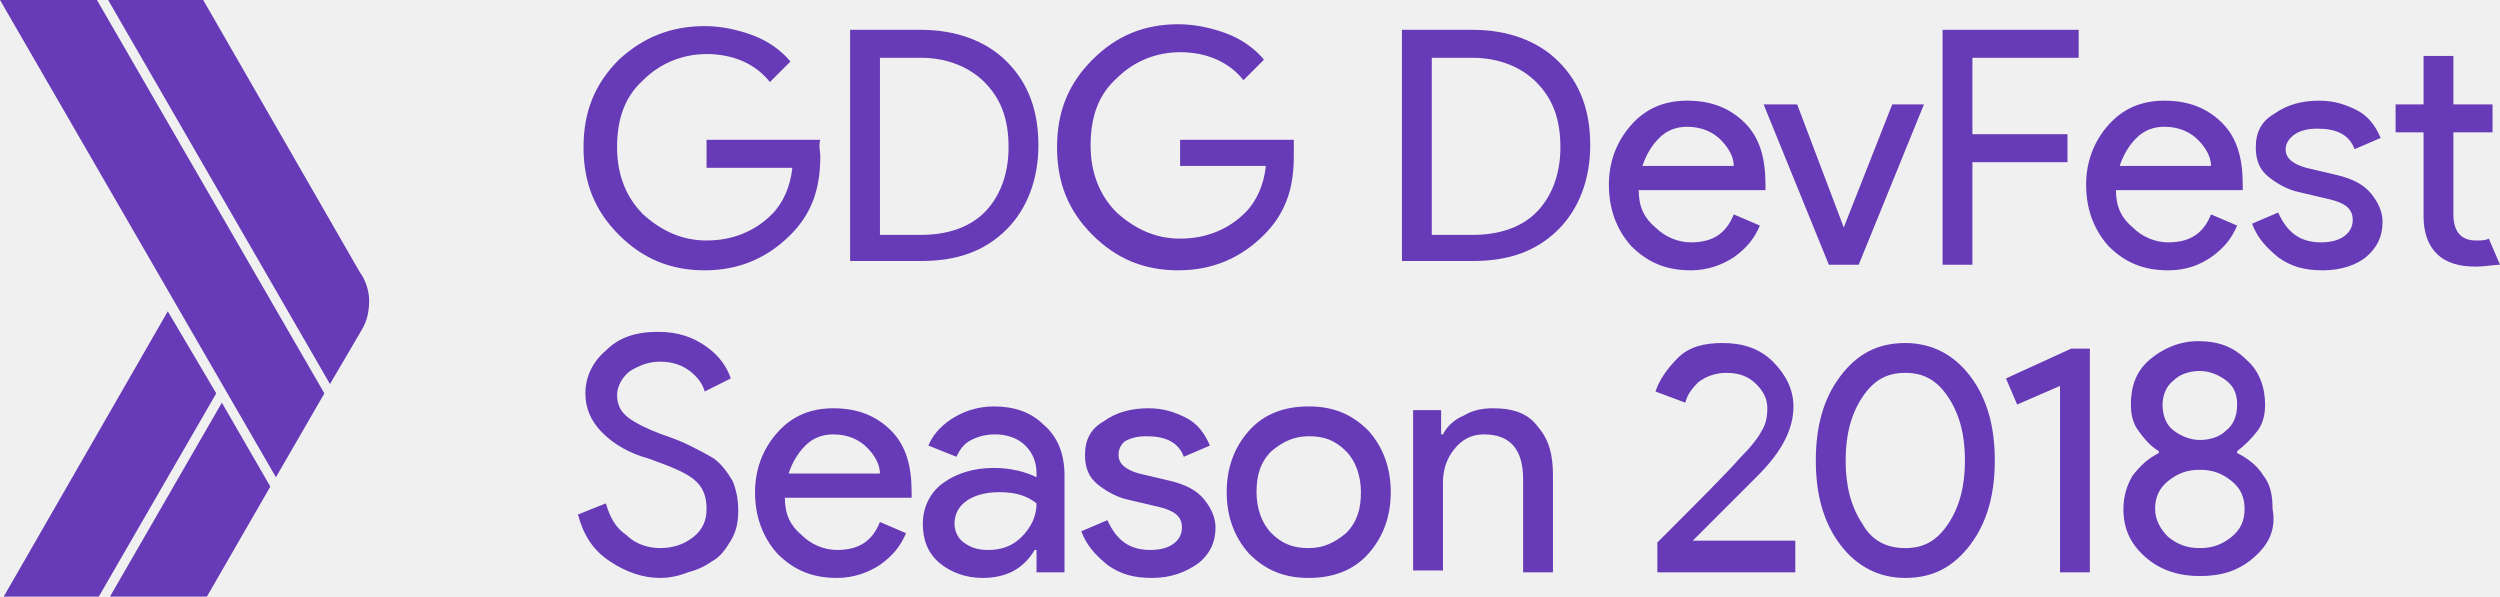
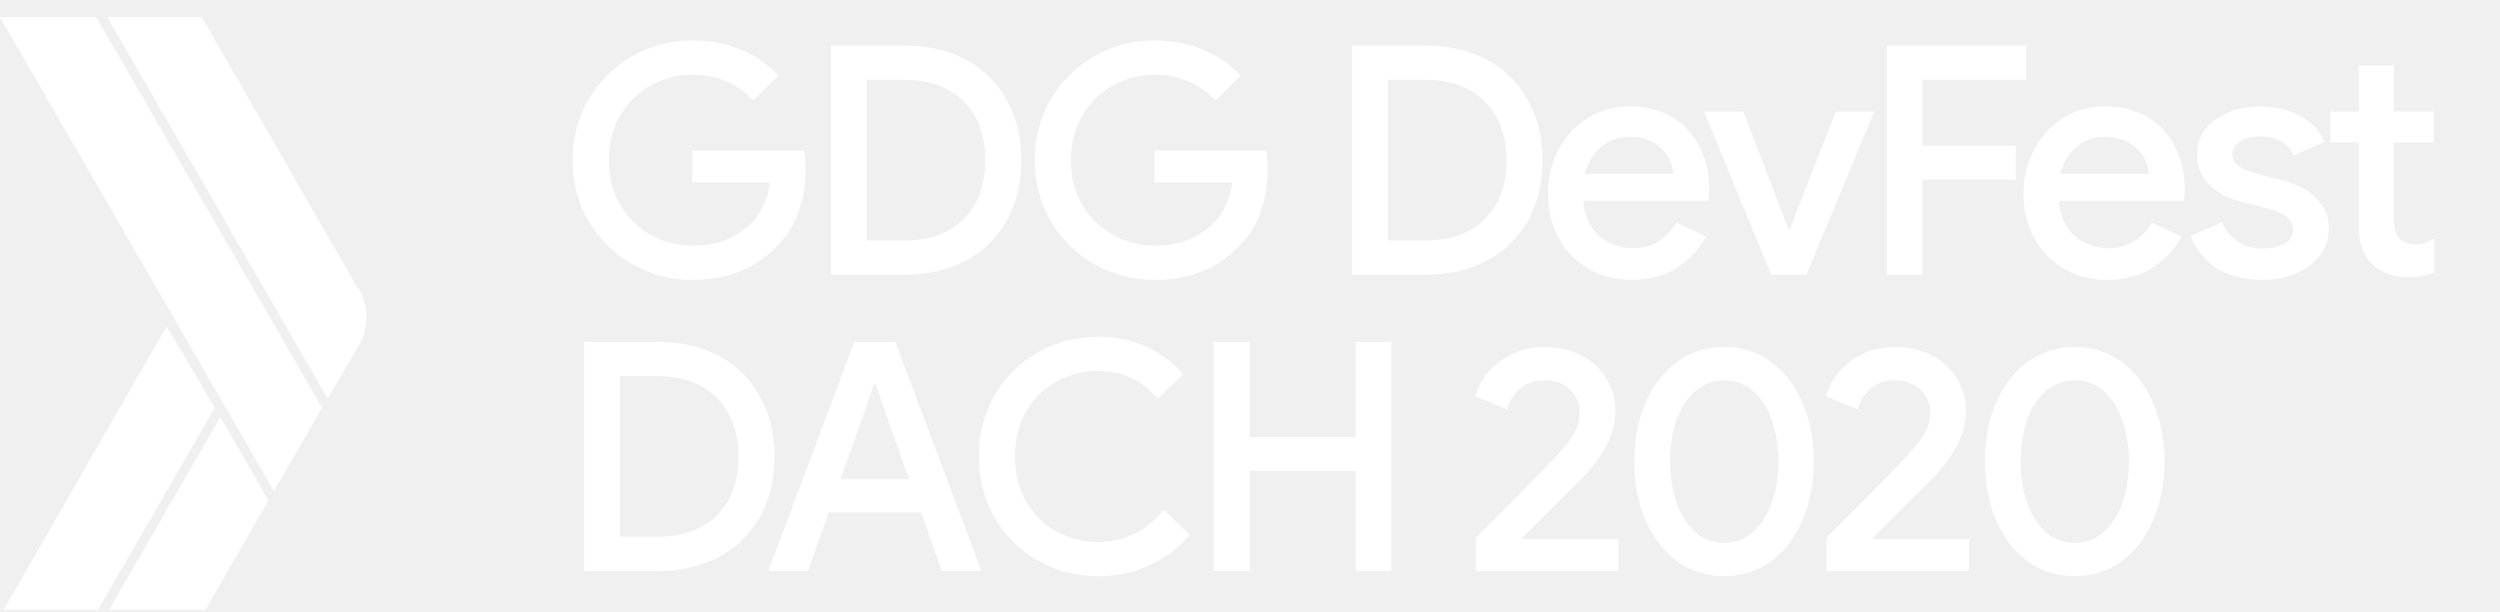
- <svg xmlns="http://www.w3.org/2000/svg" id="Layer_4" width="134.1" height="32">
-   <style>.st0{fill:#673ab7}</style>
-   <g id="XMLID_261_">
-     <path id="XMLID_259_" d="M5.2 0H0l14.8 25.6 2.6-4.5z" class="st0" />
-     <path id="XMLID_258_" d="M19.3 14.6L10.9 0H5.8l11.9 20.6 1.7-2.9c.3-.5.4-1 .4-1.6 0-.5-.2-1.1-.5-1.5z" class="st0" />
-     <path id="XMLID_257_" d="M9 16.7L.2 32h5.1l6.3-10.9z" class="st0" />
-     <path id="XMLID_256_" d="M11.9 21.6L5.9 32h5.2l3.4-5.9z" class="st0" />
+ <svg xmlns="http://www.w3.org/2000/svg" width="135" height="33" viewBox="0 0 135 33" fill="none">
+   <g clip-path="url(#clip0)">
+     <path d="M5.198 0.923H0L14.795 26.523L17.394 22.023L5.198 0.923Z" fill="white" />
+     <path d="M19.293 15.523L10.896 0.923H5.798L17.694 21.523L19.393 18.623C19.693 18.123 19.793 17.623 19.793 17.023C19.793 16.523 19.593 15.923 19.293 15.523V15.523Z" fill="white" />
+     <path d="M8.997 17.623L0.2 32.923H5.298L11.596 22.023L8.997 17.623Z" fill="white" />
+     <path d="M11.896 22.523L5.898 32.923H11.096L14.495 27.023L11.896 22.523Z" fill="white" />
+     <path d="M37.401 15.113C36.225 15.113 35.142 14.831 34.151 14.266C33.161 13.701 32.371 12.93 31.784 11.95C31.208 10.959 30.92 9.859 30.92 8.649C30.92 7.439 31.208 6.345 31.784 5.365C32.371 4.374 33.161 3.597 34.151 3.032C35.142 2.467 36.225 2.185 37.401 2.185C38.334 2.185 39.204 2.352 40.011 2.686C40.817 3.02 41.491 3.487 42.033 4.086L40.685 5.434C40.281 4.985 39.797 4.639 39.233 4.397C38.68 4.155 38.063 4.034 37.383 4.034C36.589 4.034 35.845 4.224 35.154 4.605C34.463 4.985 33.91 5.526 33.495 6.229C33.08 6.932 32.873 7.739 32.873 8.649C32.873 9.559 33.08 10.366 33.495 11.069C33.91 11.771 34.463 12.313 35.154 12.693C35.845 13.073 36.594 13.264 37.401 13.264C38.138 13.264 38.755 13.154 39.25 12.935C39.746 12.716 40.189 12.422 40.581 12.054C40.834 11.8 41.048 11.483 41.22 11.103C41.405 10.723 41.526 10.308 41.583 9.859H37.383V8.131H43.415C43.473 8.453 43.502 8.787 43.502 9.133C43.502 9.916 43.381 10.671 43.139 11.397C42.897 12.111 42.511 12.734 41.981 13.264C40.817 14.496 39.29 15.113 37.401 15.113ZM44.872 2.462H48.83C50.109 2.462 51.227 2.721 52.183 3.239C53.139 3.758 53.871 4.489 54.378 5.434C54.897 6.368 55.156 7.439 55.156 8.649C55.156 9.859 54.897 10.936 54.378 11.881C53.871 12.814 53.139 13.54 52.183 14.059C51.227 14.577 50.109 14.836 48.83 14.836H44.872V2.462ZM48.795 12.987C50.178 12.987 51.255 12.607 52.028 11.846C52.811 11.074 53.203 10.009 53.203 8.649C53.203 7.301 52.811 6.241 52.028 5.469C51.255 4.697 50.178 4.311 48.795 4.311H46.808V12.987H48.795ZM62.357 15.113C61.182 15.113 60.099 14.831 59.108 14.266C58.117 13.701 57.328 12.93 56.74 11.95C56.164 10.959 55.876 9.859 55.876 8.649C55.876 7.439 56.164 6.345 56.74 5.365C57.328 4.374 58.117 3.597 59.108 3.032C60.099 2.467 61.182 2.185 62.357 2.185C63.29 2.185 64.16 2.352 64.967 2.686C65.773 3.02 66.447 3.487 66.989 4.086L65.641 5.434C65.237 4.985 64.754 4.639 64.189 4.397C63.636 4.155 63.02 4.034 62.34 4.034C61.545 4.034 60.801 4.224 60.11 4.605C59.419 4.985 58.866 5.526 58.451 6.229C58.036 6.932 57.829 7.739 57.829 8.649C57.829 9.559 58.036 10.366 58.451 11.069C58.866 11.771 59.419 12.313 60.11 12.693C60.801 13.073 61.55 13.264 62.357 13.264C63.094 13.264 63.711 13.154 64.206 12.935C64.702 12.716 65.145 12.422 65.537 12.054C65.79 11.8 66.004 11.483 66.177 11.103C66.361 10.723 66.482 10.308 66.54 9.859H62.34V8.131H68.371C68.429 8.453 68.458 8.787 68.458 9.133C68.458 9.916 68.337 10.671 68.095 11.397C67.853 12.111 67.467 12.734 66.937 13.264C65.773 14.496 64.247 15.113 62.357 15.113ZM73.015 2.462H76.973C78.252 2.462 79.369 2.721 80.326 3.239C81.282 3.758 82.014 4.489 82.521 5.434C83.039 6.368 83.299 7.439 83.299 8.649C83.299 9.859 83.039 10.936 82.521 11.881C82.014 12.814 81.282 13.54 80.326 14.059C79.369 14.577 78.252 14.836 76.973 14.836H73.015V2.462ZM76.938 12.987C78.321 12.987 79.398 12.607 80.17 11.846C80.954 11.074 81.346 10.009 81.346 8.649C81.346 7.301 80.954 6.241 80.17 5.469C79.398 4.697 78.321 4.311 76.938 4.311H74.951V12.987H76.938ZM88.103 15.113C87.239 15.113 86.462 14.911 85.77 14.508C85.09 14.105 84.555 13.552 84.163 12.849C83.782 12.134 83.592 11.334 83.592 10.447C83.592 9.605 83.777 8.828 84.145 8.113C84.526 7.387 85.05 6.811 85.718 6.385C86.387 5.959 87.147 5.745 88 5.745C88.887 5.745 89.653 5.941 90.298 6.333C90.955 6.725 91.451 7.261 91.785 7.94C92.13 8.62 92.303 9.386 92.303 10.239C92.303 10.4 92.286 10.602 92.251 10.844H85.494C85.563 11.662 85.851 12.296 86.358 12.745C86.876 13.183 87.475 13.402 88.155 13.402C88.697 13.402 89.163 13.281 89.555 13.039C89.958 12.786 90.281 12.446 90.523 12.019L92.13 12.78C91.716 13.506 91.174 14.076 90.506 14.491C89.838 14.906 89.037 15.113 88.103 15.113ZM90.368 9.392C90.344 9.081 90.246 8.776 90.074 8.476C89.901 8.165 89.636 7.906 89.279 7.698C88.933 7.491 88.507 7.387 88 7.387C87.389 7.387 86.871 7.572 86.444 7.94C86.029 8.298 85.741 8.782 85.58 9.392H90.368ZM92.016 6.022H94.142L96.579 12.382H96.648L99.137 6.022H101.211L97.547 14.836H95.646L92.016 6.022ZM101.883 2.462H109.402V4.311H103.819V7.871H108.849V9.703H103.819V14.836H101.883V2.462ZM113.782 15.113C112.918 15.113 112.14 14.911 111.449 14.508C110.769 14.105 110.233 13.552 109.841 12.849C109.461 12.134 109.271 11.334 109.271 10.447C109.271 9.605 109.455 8.828 109.824 8.113C110.204 7.387 110.728 6.811 111.397 6.385C112.065 5.959 112.826 5.745 113.678 5.745C114.565 5.745 115.332 5.941 115.977 6.333C116.634 6.725 117.129 7.261 117.463 7.94C117.809 8.62 117.982 9.386 117.982 10.239C117.982 10.4 117.964 10.602 117.93 10.844H111.172C111.241 11.662 111.529 12.296 112.036 12.745C112.555 13.183 113.154 13.402 113.834 13.402C114.375 13.402 114.842 13.281 115.234 13.039C115.637 12.786 115.96 12.446 116.202 12.019L117.809 12.78C117.394 13.506 116.853 14.076 116.184 14.491C115.516 14.906 114.715 15.113 113.782 15.113ZM116.046 9.392C116.023 9.081 115.925 8.776 115.752 8.476C115.579 8.165 115.314 7.906 114.957 7.698C114.611 7.491 114.185 7.387 113.678 7.387C113.068 7.387 112.549 7.572 112.123 7.94C111.708 8.298 111.42 8.782 111.259 9.392H116.046ZM122.148 15.113C121.134 15.113 120.304 14.894 119.659 14.456C119.014 14.007 118.559 13.437 118.294 12.745L119.988 12.002C120.195 12.463 120.483 12.814 120.852 13.056C121.232 13.298 121.664 13.419 122.148 13.419C122.62 13.419 123.018 13.338 123.34 13.177C123.663 13.004 123.824 12.751 123.824 12.417C123.824 12.094 123.686 11.841 123.41 11.656C123.133 11.472 122.707 11.311 122.131 11.172L121.076 10.913C120.374 10.74 119.792 10.435 119.331 9.997C118.87 9.559 118.639 9.006 118.639 8.338C118.639 7.819 118.789 7.364 119.089 6.973C119.4 6.581 119.815 6.281 120.333 6.074C120.852 5.855 121.416 5.745 122.027 5.745C122.845 5.745 123.565 5.912 124.187 6.247C124.81 6.569 125.259 7.042 125.535 7.664L123.876 8.39C123.542 7.71 122.931 7.37 122.044 7.37C121.618 7.37 121.261 7.456 120.973 7.629C120.685 7.802 120.541 8.027 120.541 8.303C120.541 8.568 120.65 8.787 120.869 8.96C121.088 9.121 121.411 9.26 121.837 9.375L123.133 9.703C123.997 9.922 124.648 10.256 125.086 10.706C125.535 11.144 125.76 11.685 125.76 12.33C125.76 12.883 125.599 13.373 125.276 13.799C124.965 14.214 124.533 14.537 123.98 14.767C123.427 14.998 122.816 15.113 122.148 15.113ZM130.07 14.975C129.678 14.975 129.309 14.911 128.964 14.785C128.618 14.658 128.336 14.491 128.117 14.283C127.621 13.788 127.374 13.114 127.374 12.261V7.698H125.835V6.022H127.374V3.533H129.275V6.022H131.418V7.698H129.275V11.846C129.275 12.319 129.367 12.653 129.551 12.849C129.724 13.079 130.024 13.194 130.45 13.194C130.646 13.194 130.819 13.171 130.969 13.125C131.118 13.068 131.28 12.981 131.452 12.866V14.715C131.072 14.888 130.611 14.975 130.07 14.975ZM31.542 18.462H35.5C36.779 18.462 37.896 18.721 38.853 19.239C39.809 19.758 40.541 20.489 41.048 21.434C41.566 22.368 41.825 23.439 41.825 24.649C41.825 25.859 41.566 26.936 41.048 27.881C40.541 28.814 39.809 29.54 38.853 30.059C37.896 30.577 36.779 30.836 35.5 30.836H31.542V18.462ZM35.465 28.987C36.848 28.987 37.925 28.607 38.697 27.846C39.481 27.074 39.872 26.009 39.872 24.649C39.872 23.301 39.481 22.241 38.697 21.469C37.925 20.697 36.848 20.311 35.465 20.311H33.477V28.987H35.465ZM46.136 18.462H48.348L52.997 30.836H50.854L49.748 27.674H44.753L43.629 30.836H41.486L46.136 18.462ZM49.091 25.876L47.777 22.195L47.294 20.76H47.19L46.706 22.195L45.392 25.876H49.091ZM59.318 31.113C58.12 31.113 57.026 30.831 56.035 30.266C55.044 29.701 54.266 28.924 53.701 27.933C53.137 26.942 52.855 25.847 52.855 24.649C52.855 23.451 53.137 22.356 53.701 21.365C54.266 20.374 55.044 19.596 56.035 19.032C57.026 18.467 58.12 18.185 59.318 18.185C60.252 18.185 61.099 18.358 61.859 18.704C62.631 19.049 63.311 19.55 63.898 20.207L62.516 21.538C62.09 21.031 61.617 20.657 61.099 20.415C60.58 20.161 59.987 20.034 59.318 20.034C58.489 20.034 57.728 20.224 57.037 20.605C56.357 20.985 55.816 21.526 55.412 22.229C55.009 22.921 54.807 23.727 54.807 24.649C54.807 25.571 55.009 26.383 55.412 27.086C55.816 27.777 56.357 28.313 57.037 28.693C57.728 29.073 58.489 29.264 59.318 29.264C60.701 29.264 61.876 28.688 62.844 27.535L64.244 28.883C63.645 29.586 62.925 30.134 62.084 30.525C61.243 30.917 60.321 31.113 59.318 31.113ZM65.541 18.462H67.477V23.595H73.215V18.462H75.133V30.836H73.215V25.427H67.477V30.836H65.541V18.462ZM79.698 29.039C80.067 28.67 80.793 27.944 81.876 26.861C82.959 25.767 83.679 25.023 84.037 24.632C84.52 24.113 84.849 23.693 85.022 23.37C85.206 23.047 85.298 22.661 85.298 22.212C85.298 21.763 85.125 21.371 84.78 21.037C84.434 20.703 83.967 20.536 83.38 20.536C82.838 20.536 82.395 20.697 82.049 21.02C81.715 21.331 81.496 21.694 81.392 22.108L79.664 21.4C79.779 20.985 79.992 20.576 80.303 20.173C80.626 19.769 81.052 19.43 81.582 19.153C82.112 18.876 82.723 18.738 83.414 18.738C84.163 18.738 84.826 18.894 85.402 19.205C85.99 19.504 86.439 19.919 86.75 20.449C87.073 20.968 87.234 21.544 87.234 22.177C87.234 22.857 87.055 23.514 86.698 24.148C86.353 24.77 85.909 25.352 85.367 25.893C85.137 26.112 84.555 26.688 83.622 27.622C82.677 28.567 82.204 29.039 82.204 29.039L82.239 29.108H87.389V30.836H79.698V29.039ZM93.11 31.113C92.142 31.113 91.289 30.842 90.552 30.301C89.814 29.748 89.244 29.004 88.841 28.071C88.449 27.126 88.253 26.078 88.253 24.925C88.253 23.762 88.449 22.713 88.841 21.78C89.244 20.835 89.814 20.092 90.552 19.55C91.289 19.009 92.142 18.738 93.11 18.738C94.078 18.738 94.924 19.009 95.65 19.55C96.388 20.092 96.952 20.835 97.344 21.78C97.747 22.713 97.949 23.762 97.949 24.925C97.949 26.078 97.747 27.126 97.344 28.071C96.952 29.004 96.388 29.748 95.65 30.301C94.913 30.842 94.066 31.113 93.11 31.113ZM93.11 29.316C93.697 29.316 94.21 29.125 94.648 28.745C95.097 28.353 95.437 27.829 95.668 27.172C95.91 26.504 96.031 25.755 96.031 24.925C96.031 24.096 95.91 23.347 95.668 22.679C95.437 22.01 95.097 21.486 94.648 21.106C94.21 20.726 93.697 20.536 93.11 20.536C92.511 20.536 91.992 20.726 91.554 21.106C91.116 21.486 90.776 22.01 90.534 22.679C90.304 23.347 90.189 24.096 90.189 24.925C90.189 25.755 90.304 26.504 90.534 27.172C90.776 27.829 91.116 28.353 91.554 28.745C91.992 29.125 92.511 29.316 93.11 29.316ZM98.629 29.039C98.998 28.67 99.724 27.944 100.807 26.861C101.89 25.767 102.61 25.023 102.967 24.632C103.451 24.113 103.779 23.693 103.952 23.37C104.137 23.047 104.229 22.661 104.229 22.212C104.229 21.763 104.056 21.371 103.71 21.037C103.365 20.703 102.898 20.536 102.31 20.536C101.769 20.536 101.325 20.697 100.98 21.02C100.645 21.331 100.426 21.694 100.323 22.108L98.594 21.4C98.71 20.985 98.923 20.576 99.234 20.173C99.557 19.769 99.983 19.43 100.513 19.153C101.043 18.876 101.654 18.738 102.345 18.738C103.094 18.738 103.756 18.894 104.333 19.205C104.92 19.504 105.37 19.919 105.681 20.449C106.003 20.968 106.165 21.544 106.165 22.177C106.165 22.857 105.986 23.514 105.629 24.148C105.283 24.77 104.839 25.352 104.298 25.893C104.068 26.112 103.486 26.688 102.552 27.622C101.608 28.567 101.135 29.039 101.135 29.039L101.17 29.108H106.32V30.836H98.629V29.039ZM112.04 31.113C111.072 31.113 110.22 30.842 109.482 30.301C108.745 29.748 108.175 29.004 107.771 28.071C107.38 27.126 107.184 26.078 107.184 24.925C107.184 23.762 107.38 22.713 107.771 21.78C108.175 20.835 108.745 20.092 109.482 19.55C110.22 19.009 111.072 18.738 112.04 18.738C113.008 18.738 113.855 19.009 114.581 19.55C115.318 20.092 115.883 20.835 116.275 21.78C116.678 22.713 116.88 23.762 116.88 24.925C116.88 26.078 116.678 27.126 116.275 28.071C115.883 29.004 115.318 29.748 114.581 30.301C113.844 30.842 112.997 31.113 112.04 31.113ZM112.04 29.316C112.628 29.316 113.141 29.125 113.579 28.745C114.028 28.353 114.368 27.829 114.598 27.172C114.84 26.504 114.961 25.755 114.961 24.925C114.961 24.096 114.84 23.347 114.598 22.679C114.368 22.01 114.028 21.486 113.579 21.106C113.141 20.726 112.628 20.536 112.04 20.536C111.441 20.536 110.923 20.726 110.485 21.106C110.047 21.486 109.707 22.01 109.465 22.679C109.235 23.347 109.119 24.096 109.119 24.925C109.119 25.755 109.235 26.504 109.465 27.172C109.707 27.829 110.047 28.353 110.485 28.745C110.923 29.125 111.441 29.316 112.04 29.316Z" fill="white" />
  </g>
-   <g id="XMLID_1_">
-     <path d="M44 8.4c0 1.8-.5 3.1-1.6 4.2-1.2 1.2-2.7 1.9-4.6 1.9-1.8 0-3.3-.6-4.6-1.9-1.3-1.3-1.9-2.8-1.9-4.7s.6-3.4 1.9-4.7C34.5 2 36 1.4 37.8 1.4c.9 0 1.8.2 2.6.5s1.5.8 2 1.4l-1.1 1.1c-.8-1-2-1.5-3.4-1.5-1.3 0-2.5.5-3.4 1.4-1 .9-1.4 2.1-1.4 3.6s.5 2.7 1.4 3.6c1 .9 2.1 1.4 3.4 1.4 1.4 0 2.6-.5 3.5-1.4.6-.6 1-1.5 1.1-2.5h-4.6V7.5H44c-.1.3 0 .6 0 .9zM45.6 14.2V1.6h3.8c1.9 0 3.5.6 4.6 1.7 1.2 1.2 1.7 2.7 1.7 4.5s-.6 3.4-1.7 4.5c-1.2 1.2-2.7 1.7-4.6 1.7h-3.8zm1.6-1.6h2.2c1.4 0 2.6-.4 3.4-1.2.8-.8 1.3-2 1.3-3.5s-.4-2.6-1.3-3.5c-.8-.8-2-1.3-3.4-1.3h-2.2v9.5zM69.4 8.4c0 1.8-.5 3.1-1.6 4.2-1.2 1.2-2.7 1.9-4.6 1.9-1.8 0-3.3-.6-4.6-1.9-1.3-1.3-1.9-2.8-1.9-4.7s.6-3.4 1.9-4.7c1.3-1.3 2.8-1.9 4.6-1.9.9 0 1.8.2 2.6.5s1.5.8 2 1.4l-1.1 1.1c-.8-1-2-1.5-3.4-1.5-1.3 0-2.5.5-3.4 1.4-1 .9-1.4 2.1-1.4 3.6s.5 2.7 1.4 3.6c1 .9 2.1 1.4 3.4 1.4 1.4 0 2.6-.5 3.5-1.4.6-.6 1-1.5 1.1-2.5h-4.6V7.5h6.1v.9zM75.2 14.2V1.6H79c1.9 0 3.5.6 4.6 1.7 1.2 1.2 1.7 2.7 1.7 4.5s-.6 3.4-1.7 4.5C82.4 13.5 80.9 14 79 14h-3.8zm1.6-1.6H79c1.4 0 2.6-.4 3.4-1.2.8-.8 1.3-2 1.3-3.5s-.4-2.6-1.3-3.5c-.8-.8-2-1.3-3.4-1.3h-2.2v9.5zM90.7 14.5c-1.3 0-2.3-.4-3.2-1.3-.8-.9-1.2-2-1.2-3.3 0-1.2.4-2.3 1.2-3.2.8-.9 1.8-1.3 3-1.3 1.3 0 2.3.4 3.1 1.2.8.8 1.1 1.9 1.1 3.3v.3h-6.8c0 .9.3 1.5.9 2 .5.5 1.2.8 1.9.8 1.2 0 1.9-.5 2.3-1.5l1.4.6c-.3.7-.7 1.2-1.4 1.7-.6.4-1.4.7-2.3.7zM93 8.9c0-.5-.3-1-.7-1.4-.4-.4-1-.7-1.8-.7-.6 0-1.1.2-1.5.6-.4.4-.7.9-.9 1.5H93zM98.1 14.2l-3.5-8.6h1.8l2.5 6.6 2.6-6.6h1.7l-3.5 8.6h-1.6zM105.8 14.2h-1.6V1.6h7.3v1.5h-5.7v4.1h5.1v1.5h-5.1v5.5zM116.3 14.5c-1.3 0-2.3-.4-3.2-1.3-.8-.9-1.2-2-1.2-3.3 0-1.2.4-2.3 1.2-3.2.8-.9 1.8-1.3 3-1.3 1.3 0 2.3.4 3.1 1.2.8.8 1.1 1.9 1.1 3.3v.3h-6.8c0 .9.3 1.5.9 2 .5.5 1.2.8 1.9.8 1.2 0 1.9-.5 2.3-1.5l1.4.6c-.3.7-.7 1.2-1.4 1.7-.6.4-1.3.7-2.3.7zm2.3-5.6c0-.5-.3-1-.7-1.4-.4-.4-1-.7-1.8-.7-.6 0-1.1.2-1.5.6-.4.4-.7.9-.9 1.5h4.9zM124.6 14.5c-1 0-1.7-.2-2.4-.7-.6-.5-1.1-1-1.4-1.8l1.4-.6c.5 1.1 1.2 1.6 2.3 1.6.5 0 .9-.1 1.2-.3.3-.2.5-.5.5-.9 0-.6-.4-.9-1.2-1.1l-1.7-.4c-.5-.1-1.1-.4-1.6-.8s-.7-.9-.7-1.6c0-.8.3-1.4 1-1.8.7-.5 1.5-.7 2.4-.7.8 0 1.4.2 2 .5.6.3 1 .8 1.3 1.5l-1.4.6c-.3-.8-1-1.1-2-1.1-.5 0-.9.1-1.2.3-.3.2-.5.5-.5.8 0 .5.4.8 1.1 1l1.7.4c.8.2 1.4.5 1.8 1 .4.5.6 1 .6 1.5 0 .8-.3 1.4-.9 1.9-.5.4-1.3.7-2.3.7zM132.8 14.3c-.9 0-1.6-.2-2.1-.7-.5-.5-.7-1.2-.7-2V7.1h-1.5V5.6h1.5V3h1.6v2.6h2.1v1.5h-2.1v4.4c0 .9.4 1.4 1.2 1.4.3 0 .5 0 .7-.1l.6 1.4c-.3 0-.8.1-1.3.1zM35.4 31c-.9 0-1.8-.3-2.7-.9-.9-.6-1.4-1.4-1.7-2.5l1.5-.6c.2.7.5 1.3 1.1 1.7.5.5 1.2.7 1.8.7.7 0 1.3-.2 1.8-.6.5-.4.7-.9.7-1.5 0-.7-.2-1.2-.7-1.6-.5-.4-1.3-.7-2.4-1.1-1.1-.3-1.9-.8-2.5-1.4-.6-.6-.9-1.3-.9-2.1 0-.9.4-1.7 1.1-2.3.7-.7 1.6-1 2.8-1 1.1 0 1.9.3 2.6.8.7.5 1.1 1.1 1.3 1.7l-1.4.7c-.1-.4-.4-.8-.8-1.1-.4-.3-.9-.5-1.6-.5-.6 0-1.1.2-1.6.5-.4.3-.7.8-.7 1.3s.2.9.6 1.2c.4.3 1 .6 1.8.9.6.2 1.1.4 1.5.6.4.2.8.4 1.3.7.4.3.7.7 1 1.2.2.5.3 1 .3 1.6 0 .6-.1 1.1-.4 1.6-.3.5-.6.9-1 1.1-.4.3-.9.5-1.3.6-.5.2-1 .3-1.5.3zM44.9 31c-1.3 0-2.3-.4-3.2-1.3-.8-.9-1.2-2-1.2-3.3 0-1.2.4-2.3 1.2-3.2.8-.9 1.8-1.3 3-1.3 1.3 0 2.3.4 3.1 1.2.8.8 1.1 1.9 1.1 3.3v.3h-6.8c0 .9.3 1.5.9 2 .5.5 1.2.8 1.9.8 1.2 0 1.9-.5 2.3-1.5l1.4.6c-.3.7-.7 1.2-1.4 1.7-.6.4-1.4.7-2.3.7zm2.3-5.6c0-.5-.3-1-.7-1.4-.4-.4-1-.7-1.8-.7-.6 0-1.1.2-1.5.6-.4.4-.7.9-.9 1.5h4.9zM52.7 31c-.9 0-1.7-.3-2.3-.8-.6-.5-.9-1.2-.9-2.1 0-.9.4-1.7 1.1-2.2.7-.5 1.6-.8 2.7-.8.9 0 1.7.2 2.3.5v-.2c0-.6-.2-1.1-.6-1.5-.4-.4-1-.6-1.6-.6-.5 0-.9.1-1.3.3-.4.2-.6.5-.8.9l-1.5-.6c.2-.5.6-1 1.2-1.4.6-.4 1.4-.7 2.3-.7 1.1 0 2 .3 2.7 1 .7.6 1.1 1.5 1.1 2.7v5.2h-1.5v-1.2h-.1c-.6 1-1.5 1.5-2.8 1.5zm.3-1.5c.7 0 1.3-.2 1.8-.7.5-.5.8-1.1.8-1.8-.5-.4-1.1-.6-2-.6-.8 0-1.4.2-1.8.5-.4.3-.6.7-.6 1.2 0 .4.2.8.5 1 .4.3.8.4 1.3.4zM61.8 31c-1 0-1.7-.2-2.4-.7-.6-.5-1.1-1-1.4-1.8l1.4-.6c.5 1.1 1.2 1.6 2.3 1.6.5 0 .9-.1 1.2-.3.3-.2.5-.5.5-.9 0-.6-.4-.9-1.2-1.1l-1.7-.4c-.5-.1-1.1-.4-1.6-.8s-.7-.9-.7-1.6c0-.8.3-1.4 1-1.8.7-.5 1.5-.7 2.4-.7.8 0 1.4.2 2 .5.6.3 1 .8 1.3 1.5l-1.4.6c-.3-.8-1-1.1-2-1.1-.5 0-.9.1-1.2.3-.1.1-.3.3-.3.7 0 .5.4.8 1.1 1l1.7.4c.8.2 1.4.5 1.8 1 .4.5.6 1 .6 1.5 0 .8-.3 1.4-.9 1.9-.7.5-1.5.8-2.5.8zM67 23.1c.8-.9 1.9-1.3 3.2-1.3 1.3 0 2.3.4 3.2 1.3.8.9 1.2 2 1.2 3.3 0 1.3-.4 2.4-1.2 3.3-.8.9-1.9 1.3-3.2 1.3-1.3 0-2.3-.4-3.2-1.3-.8-.9-1.2-2-1.2-3.3 0-1.3.4-2.4 1.2-3.3zm1.2 5.5c.6.6 1.2.8 2 .8s1.4-.3 2-.8c.6-.6.8-1.3.8-2.2 0-.9-.3-1.7-.8-2.2-.6-.6-1.2-.8-2-.8s-1.4.3-2 .8c-.6.6-.8 1.3-.8 2.2 0 .9.3 1.7.8 2.2zM77.3 22.1v1.2h.1c.2-.4.6-.8 1.1-1 .5-.3 1-.4 1.6-.4 1.1 0 1.9.3 2.4 1 .6.7.8 1.5.8 2.6v5.2h-1.6v-5c0-1.6-.7-2.4-2.1-2.4-.7 0-1.2.3-1.6.8-.4.5-.6 1.1-.6 1.8v4.7h-1.6V22h1.5zM96.5 30.7h-7.6v-1.6c2.3-2.3 3.8-3.8 4.4-4.5.6-.6 1-1.1 1.2-1.5.2-.3.3-.7.3-1.2s-.2-.9-.6-1.3c-.4-.4-.9-.6-1.6-.6-.6 0-1.1.2-1.5.5-.4.4-.6.7-.7 1.1l-1.6-.6c.2-.6.6-1.2 1.2-1.8.6-.6 1.4-.8 2.4-.8 1.1 0 2 .3 2.7 1 .7.7 1.1 1.5 1.1 2.4 0 1.2-.6 2.4-1.9 3.7L90.8 29h5.5v1.7zM105.7 29.2c-.9 1.2-2 1.8-3.5 1.8-1.4 0-2.6-.6-3.5-1.8-.9-1.2-1.3-2.7-1.3-4.5 0-1.8.4-3.3 1.3-4.5.9-1.2 2-1.8 3.5-1.8 1.4 0 2.6.6 3.5 1.8.9 1.2 1.3 2.7 1.3 4.5 0 1.8-.4 3.3-1.3 4.5zm-3.5.2c1 0 1.7-.4 2.3-1.3.6-.9.9-2 .9-3.4s-.3-2.5-.9-3.4c-.6-.9-1.3-1.3-2.3-1.3-1 0-1.7.4-2.3 1.3-.6.9-.9 2-.9 3.4s.3 2.5.9 3.4c.5.9 1.3 1.3 2.3 1.3zM112.1 30.7h-1.6v-10l-2.3 1-.6-1.4 3.5-1.6h1v12zM120.9 29.9c-.8.7-1.7 1-2.9 1-1.1 0-2.1-.3-2.9-1-.8-.7-1.2-1.5-1.2-2.6 0-.7.2-1.3.5-1.8.4-.5.8-.9 1.4-1.2v-.1c-.5-.3-.8-.7-1.1-1.1-.3-.4-.4-.9-.4-1.4 0-1 .3-1.8 1-2.4.7-.6 1.6-1 2.6-1 1.1 0 1.9.3 2.6 1 .7.6 1 1.5 1 2.4 0 .5-.1 1-.4 1.4-.3.4-.7.8-1.1 1.1v.1c.6.3 1.1.7 1.4 1.2.4.5.5 1.1.5 1.8.2 1.1-.2 1.9-1 2.6zm-4.6-1.1c.5.4 1 .6 1.7.6s1.2-.2 1.7-.6c.5-.4.7-.9.7-1.5s-.2-1.1-.7-1.5c-.5-.4-1-.6-1.7-.6s-1.2.2-1.7.6c-.5.4-.7.9-.7 1.5s.3 1.1.7 1.5zm.3-5.7c.4.3.9.5 1.4.5.6 0 1.1-.2 1.4-.5.4-.3.6-.8.6-1.4 0-.6-.2-1-.6-1.3-.4-.3-.9-.5-1.4-.5-.6 0-1.1.2-1.4.5-.4.3-.6.8-.6 1.3 0 .6.2 1.1.6 1.4z" class="st0" />
-   </g>
+   <defs>
+     <clipPath id="clip0">
+       <rect width="134.054" height="32" fill="white" transform="translate(0 0.922913)" />
+     </clipPath>
+   </defs>
</svg>
